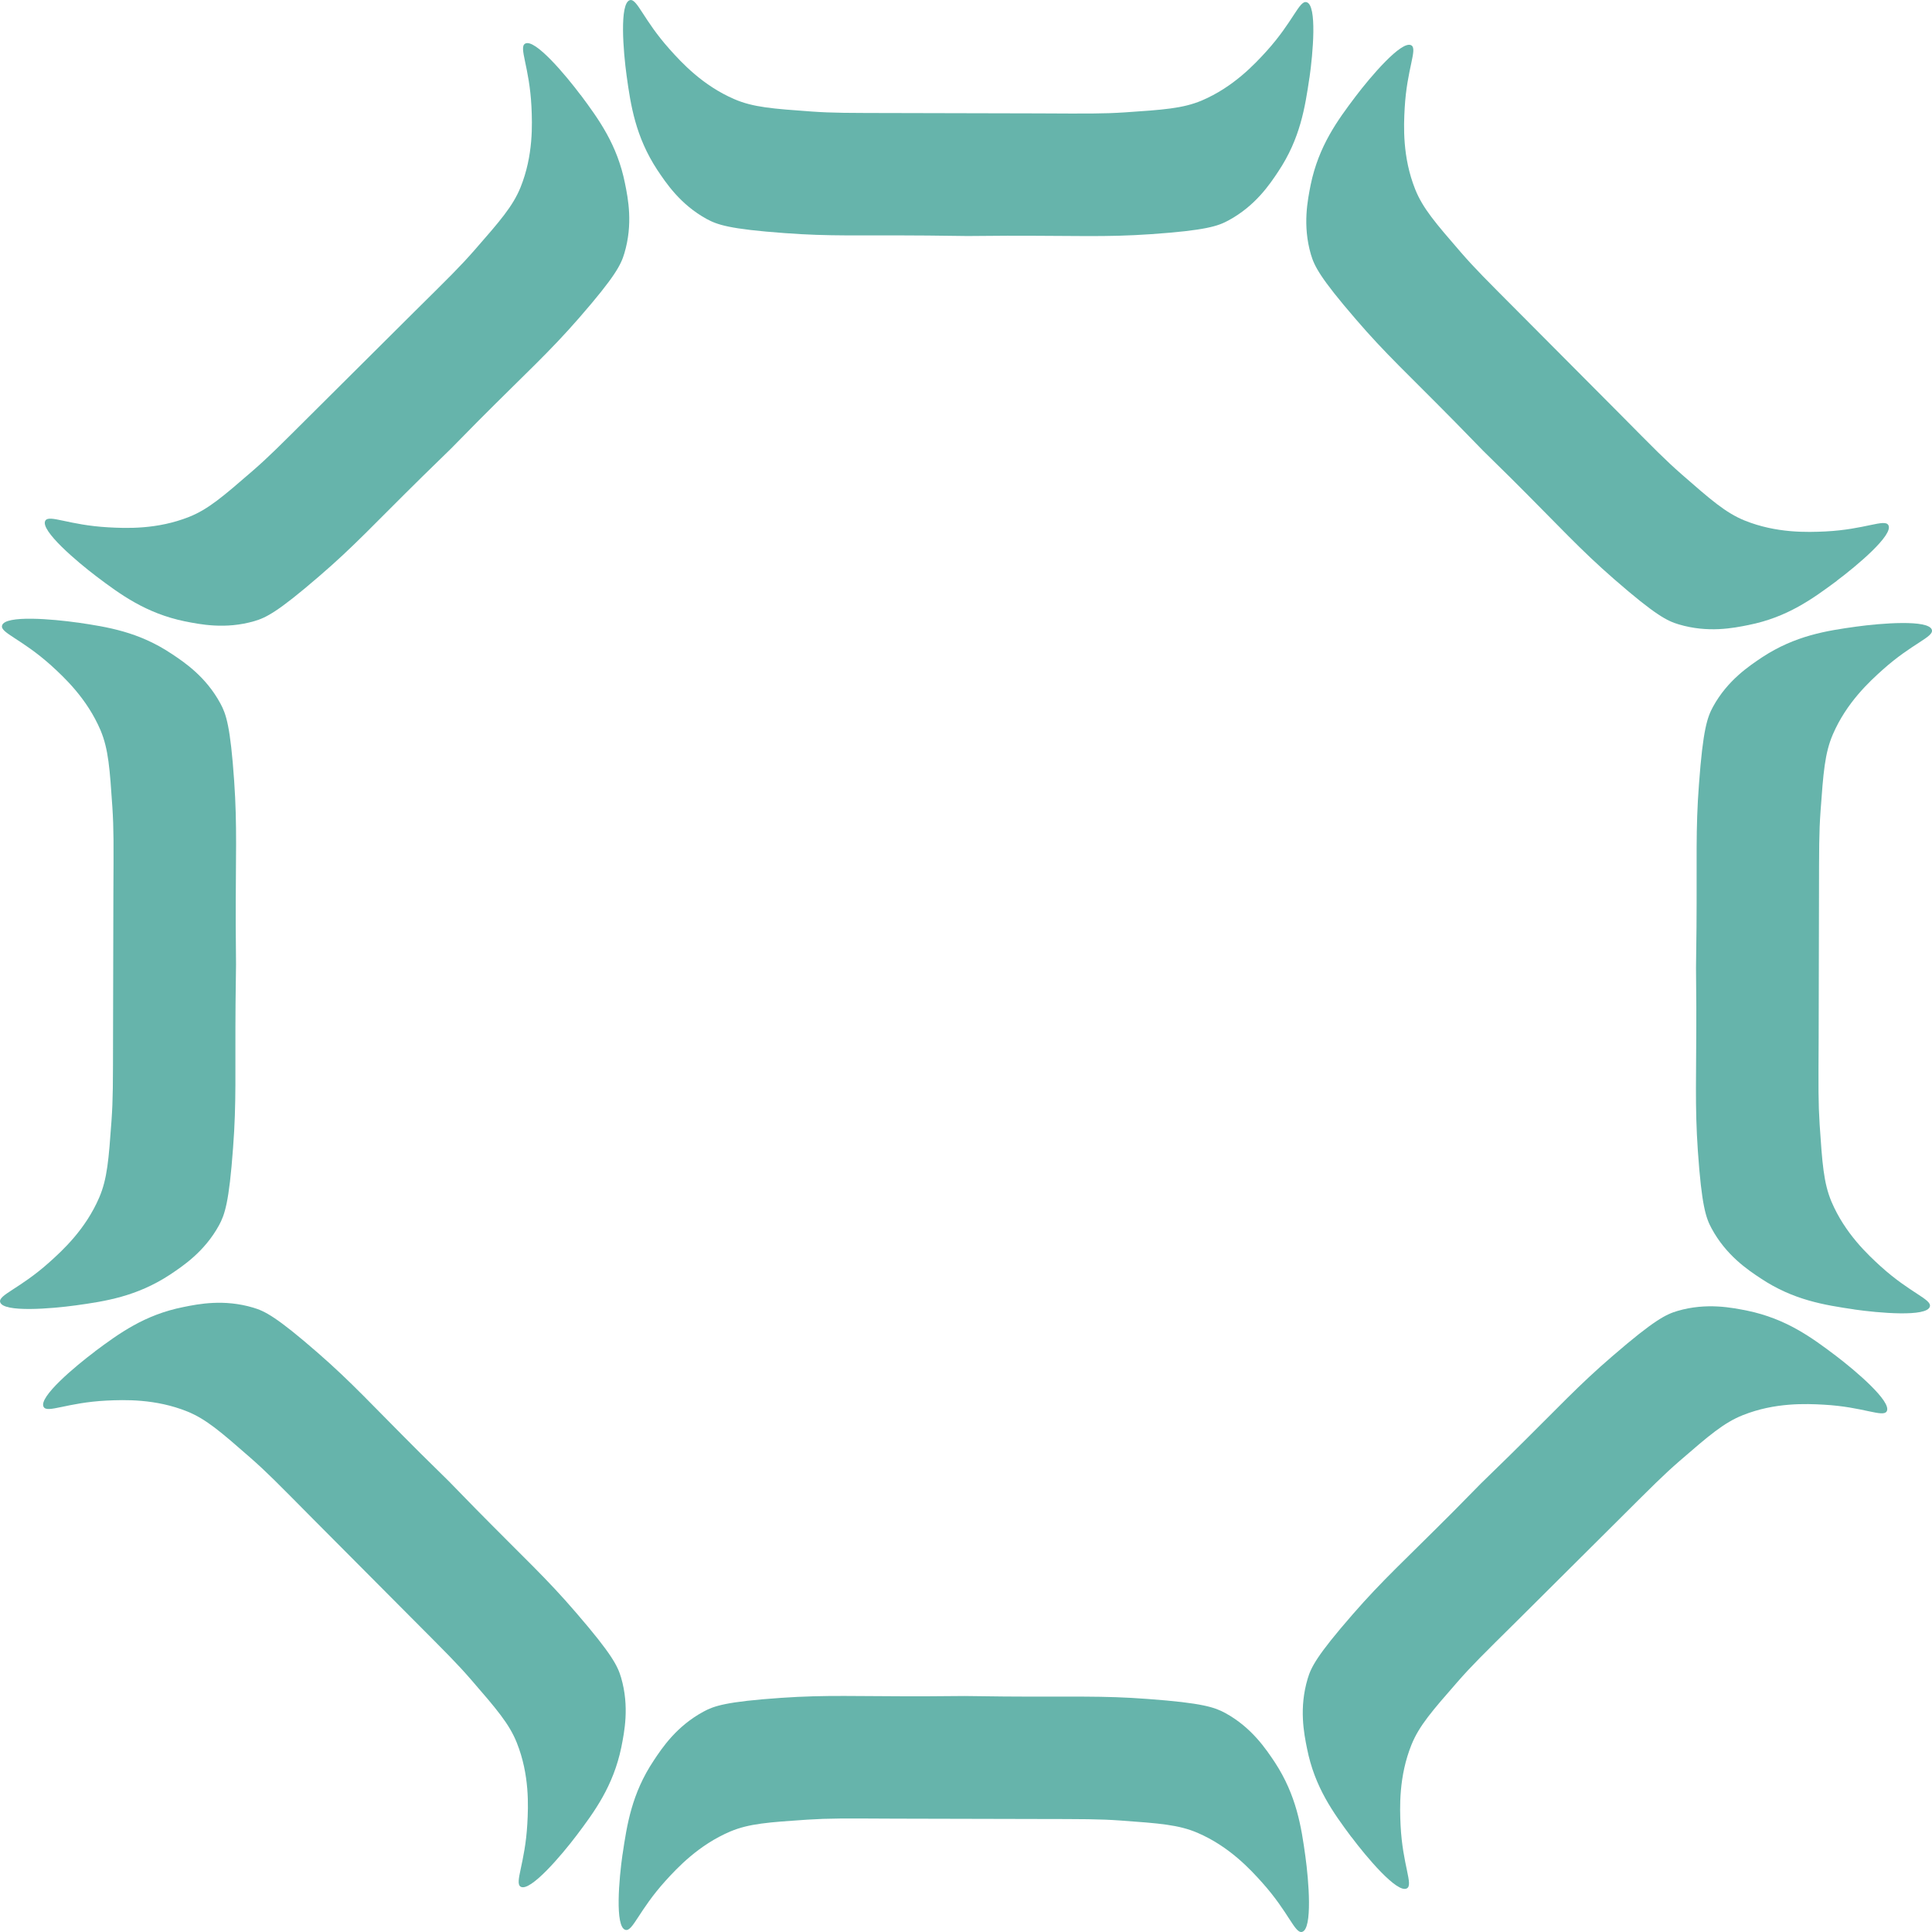
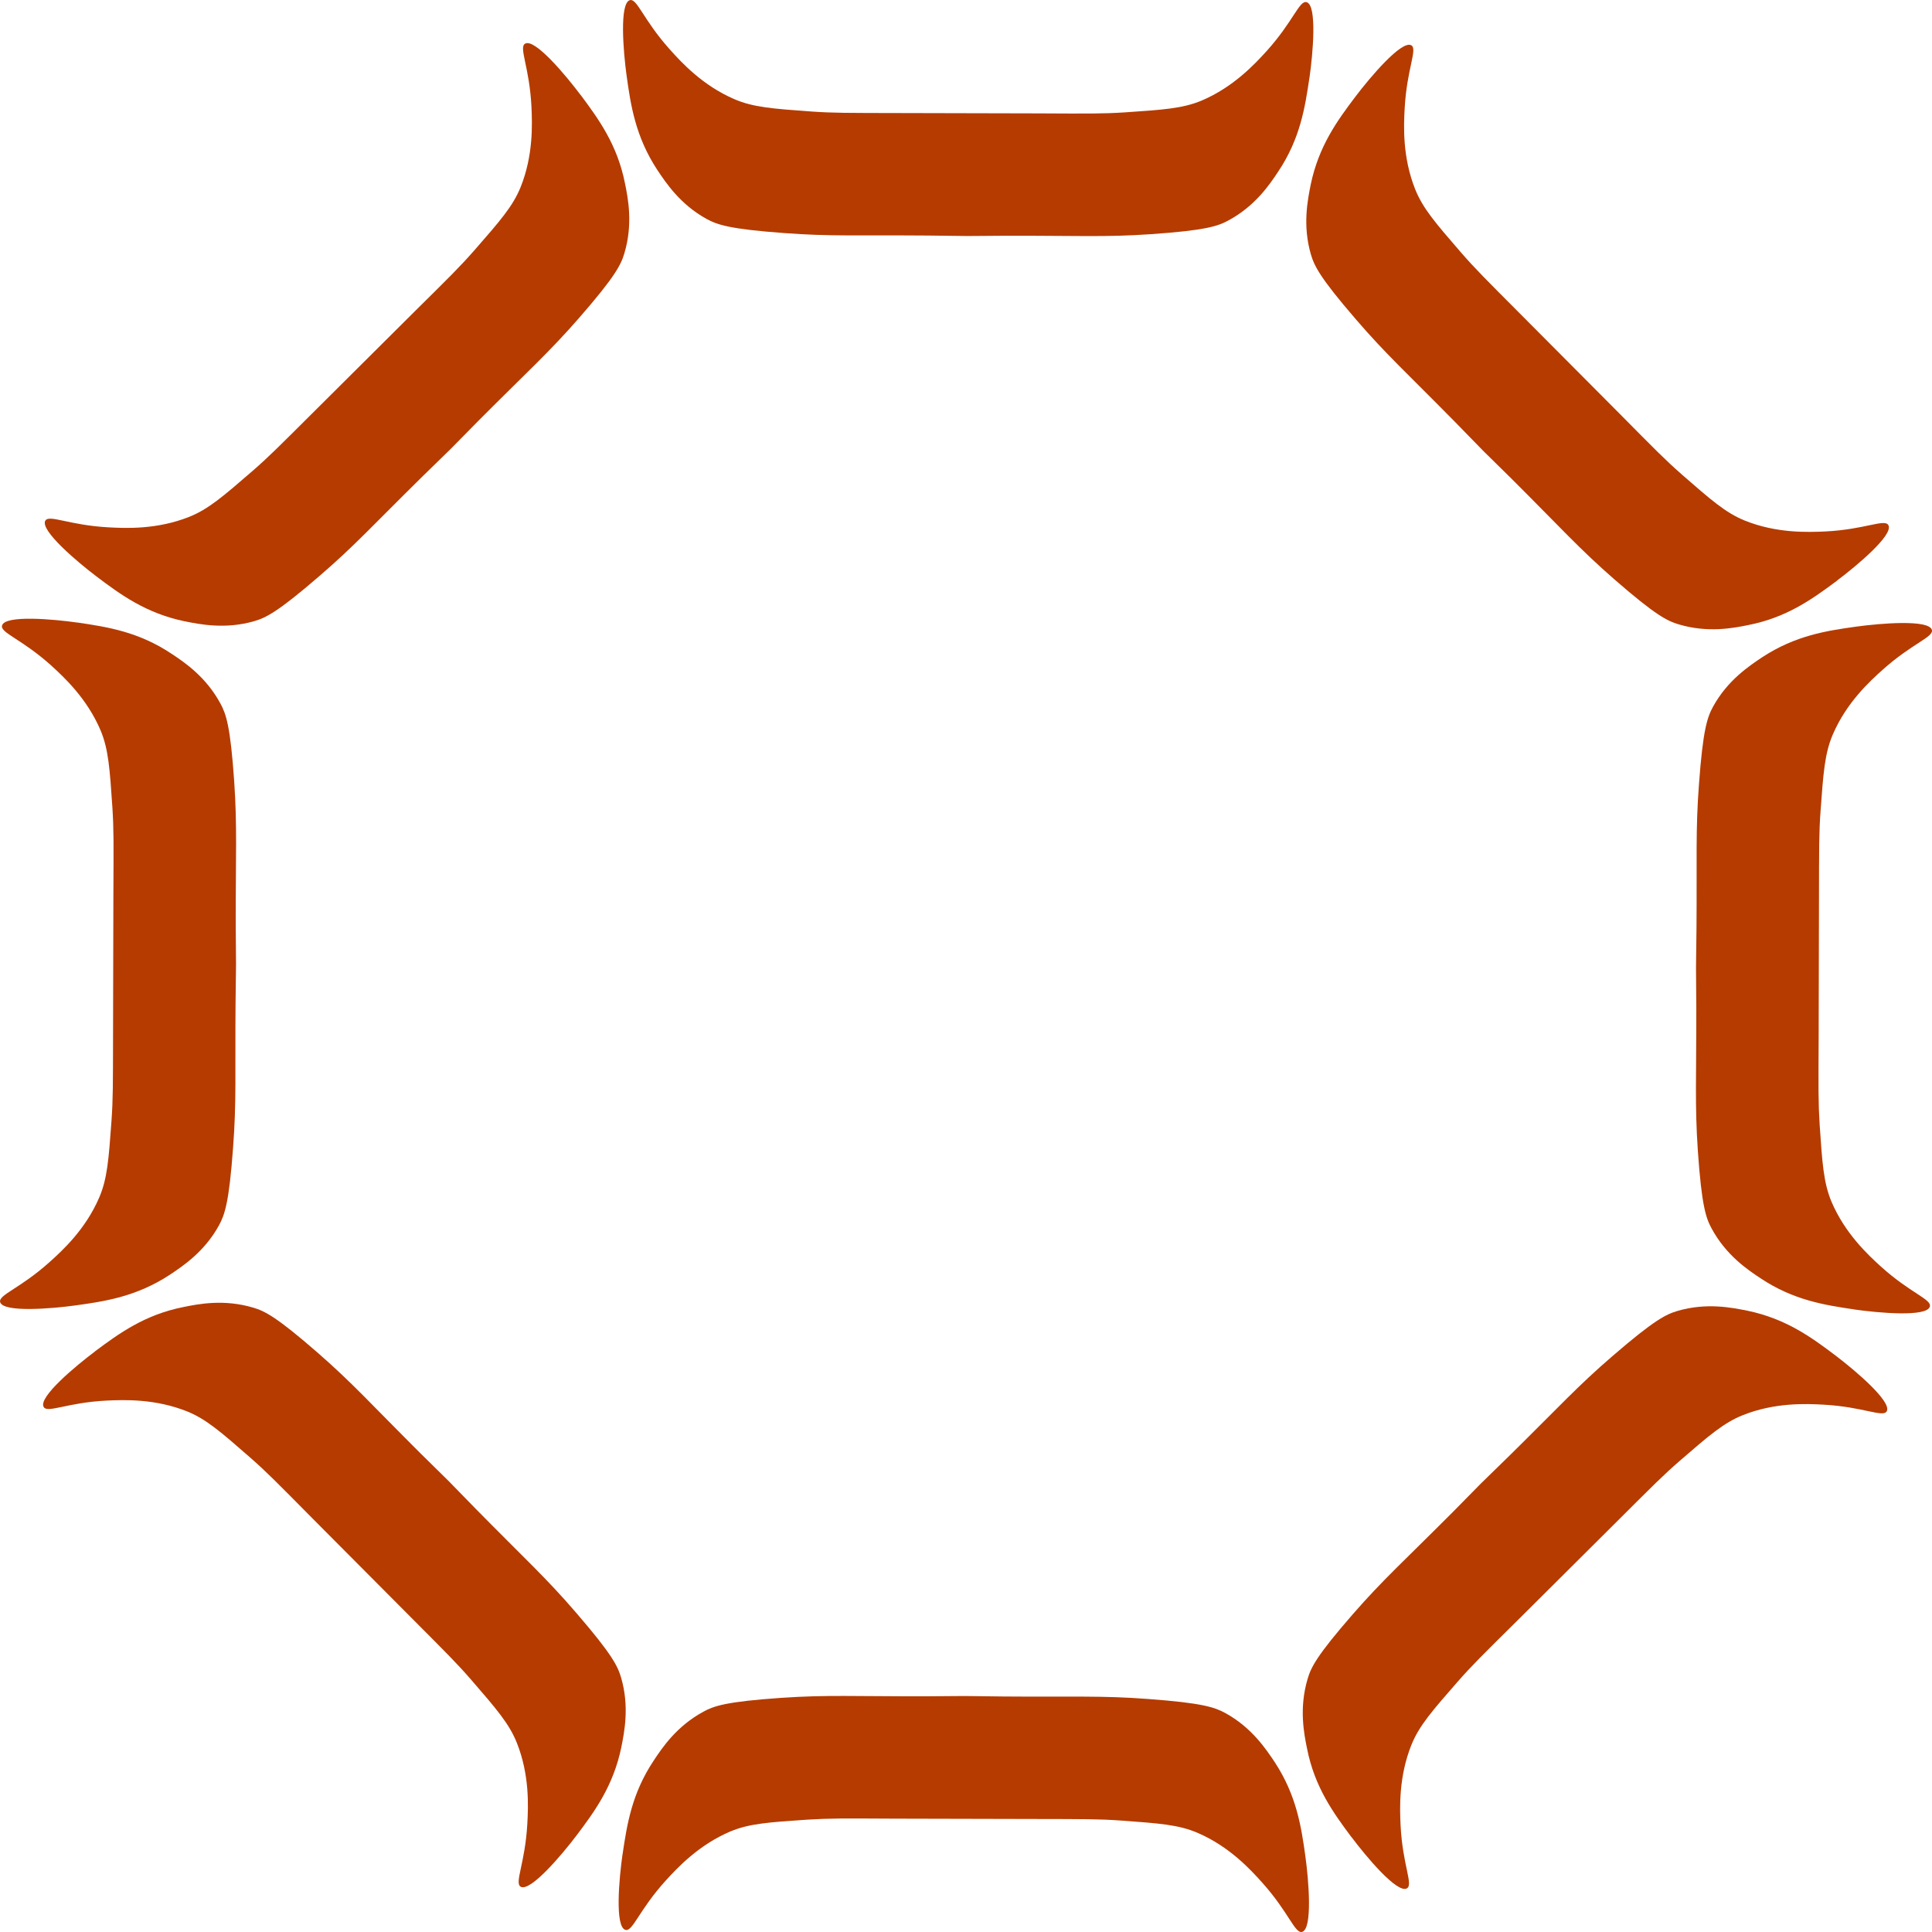
<svg xmlns="http://www.w3.org/2000/svg" id="Layer_1" viewBox="0 0 523.96 523.96">
  <defs>
    <style>
      .cls-1 {
-         fill: #66b4ab;
+         fill: #b53b00;
      }
    </style>
  </defs>
  <path class="cls-1" d="M21.07,168.84c8.04,1.19,16.51,2.49,25.45,8.46,3.5,2.31,9.34,6.23,13.27,13.52,1.53,2.82,2.69,6.11,3.72,21.02.85,12.35.39,20.17.42,39,.03,4.57.05,8.3.08,10.71-.04,2.41-.09,6.14-.13,10.71-.15,18.86.27,26.64-.67,38.99-1.09,14.94-2.27,18.19-3.81,21.04-3.96,7.23-9.86,11.09-13.33,13.42-9,5.9-17.49,7.2-25.53,8.31-6.51.9-19.7,2-20.5-.89-.51-1.97,5.31-3.61,13.33-10.79,3.59-3.21,9.82-8.93,13.53-17.55,2.2-5.11,2.58-10.37,3.34-20.86.42-5.99.39-9.65.42-23.5l.09-37.93c.07-13.89.11-17.51-.27-23.54-.71-10.49-1.06-15.75-3.2-20.88-3.67-8.63-9.87-14.39-13.41-17.61C5.85,173.27.01,171.61.56,169.64c.77-2.92,14-1.72,20.5-.79Z" />
  <path class="cls-1" d="M157.49,25.77c4.84,6.52,9.92,13.43,12.01,23.98.84,4.11,2.2,11.01-.17,18.94-.91,3.07-2.42,6.22-12.24,17.49-8.14,9.34-13.99,14.54-27.28,27.87-3.21,3.25-5.83,5.9-7.51,7.63-1.74,1.68-4.4,4.28-7.67,7.48-13.44,13.23-18.65,19.03-28.05,27.1-11.34,9.79-14.47,11.26-17.57,12.18-7.91,2.31-14.81.87-18.92.06-10.54-2.19-17.45-7.28-23.93-12.17-5.24-3.97-15.35-12.52-13.87-15.12,1.04-1.75,6.3,1.2,17.05,1.8,4.81.27,13.26.63,21.97-2.84,5.17-2.06,9.16-5.51,17.11-12.39,4.53-3.94,7.1-6.55,16.91-16.32l26.89-26.76c9.87-9.77,12.46-12.3,16.45-16.84,6.92-7.92,10.39-11.89,12.49-17.03,3.51-8.7,3.19-17.15,2.97-21.93-.54-10.75-3.5-16.06-1.72-17.06,2.61-1.52,11.12,8.68,15.06,13.94Z" />
  <path class="cls-1" d="M355.12,21.07c-1.19,8.04-2.49,16.51-8.46,25.45-2.31,3.5-6.23,9.34-13.52,13.27-2.82,1.53-6.11,2.69-21.02,3.72-12.35.85-20.17.39-39,.42-4.57.03-8.3.05-10.71.08-2.41-.04-6.14-.09-10.71-.13-18.86-.15-26.64.27-38.99-.67-14.94-1.09-18.19-2.27-21.04-3.81-7.23-3.96-11.09-9.86-13.42-13.33-5.9-9-7.2-17.49-8.31-25.53-.9-6.51-2-19.7.89-20.5,1.97-.51,3.61,5.31,10.79,13.33,3.21,3.59,8.93,9.82,17.55,13.53,5.11,2.2,10.37,2.58,20.86,3.34,5.99.42,9.65.39,23.5.42l37.93.09c13.89.07,17.51.11,23.54-.27,10.49-.71,15.75-1.06,20.88-3.2,8.63-3.67,14.39-9.87,17.61-13.41,7.22-7.99,8.88-13.83,10.85-13.28,2.92.77,1.72,14,.79,20.5Z" />
  <path class="cls-1" d="M498.19,157.49c-6.52,4.84-13.43,9.92-23.98,12.01-4.11.84-11.01,2.2-18.94-.17-3.07-.91-6.22-2.42-17.49-12.24-9.34-8.14-14.54-13.99-27.87-27.28-3.25-3.21-5.9-5.83-7.63-7.51-1.68-1.74-4.28-4.4-7.48-7.67-13.23-13.44-19.03-18.65-27.1-28.05-9.79-11.34-11.26-14.47-12.18-17.57-2.31-7.91-.87-14.81-.06-18.92,2.19-10.54,7.28-17.45,12.17-23.93,3.97-5.24,12.52-15.35,15.12-13.87,1.75,1.04-1.2,6.3-1.8,17.05-.27,4.81-.63,13.26,2.84,21.97,2.06,5.17,5.51,9.16,12.39,17.11,3.94,4.53,6.55,7.1,16.32,16.91l26.76,26.89c9.77,9.87,12.3,12.46,16.84,16.45,7.92,6.92,11.89,10.39,17.03,12.49,8.7,3.51,17.15,3.19,21.93,2.97,10.75-.54,16.06-3.5,17.06-1.72,1.52,2.61-8.68,11.12-13.94,15.06Z" />
  <path class="cls-1" d="M502.9,355.12c-8.04-1.19-16.51-2.49-25.45-8.46-3.5-2.31-9.34-6.23-13.27-13.52-1.53-2.82-2.69-6.11-3.72-21.02-.85-12.35-.39-20.17-.42-39-.03-4.57-.05-8.3-.08-10.71.04-2.41.09-6.14.13-10.71.15-18.86-.27-26.64.67-38.99,1.09-14.94,2.27-18.19,3.81-21.04,3.96-7.23,9.86-11.09,13.33-13.42,9-5.9,17.49-7.2,25.53-8.31,6.51-.9,19.7-2,20.5.89.51,1.97-5.31,3.61-13.33,10.79-3.59,3.21-9.82,8.93-13.53,17.55-2.2,5.11-2.58,10.37-3.34,20.86-.42,5.99-.39,9.65-.42,23.5l-.09,37.93c-.07,13.89-.11,17.51.27,23.54.71,10.49,1.06,15.75,3.2,20.88,3.67,8.63,9.87,14.39,13.41,17.61,7.99,7.22,13.83,8.88,13.28,10.85-.77,2.92-14,1.72-20.5.79Z" />
  <path class="cls-1" d="M366.48,498.19c-4.84-6.52-9.92-13.43-12.01-23.98-.84-4.11-2.2-11.01.17-18.94.91-3.07,2.42-6.22,12.24-17.49,8.14-9.34,13.99-14.54,27.28-27.87,3.21-3.25,5.83-5.9,7.51-7.63,1.74-1.68,4.4-4.28,7.67-7.48,13.44-13.23,18.65-19.03,28.05-27.1,11.34-9.79,14.47-11.26,17.57-12.18,7.91-2.31,14.81-.87,18.92-.06,10.54,2.19,17.45,7.28,23.93,12.17,5.24,3.97,15.35,12.52,13.87,15.12-1.04,1.75-6.3-1.2-17.05-1.8-4.81-.27-13.26-.63-21.97,2.84-5.17,2.06-9.16,5.51-17.11,12.39-4.53,3.94-7.1,6.55-16.91,16.32l-26.89,26.76c-9.87,9.77-12.46,12.3-16.45,16.84-6.92,7.92-10.39,11.89-12.49,17.03-3.51,8.7-3.19,17.15-2.97,21.93.54,10.75,3.5,16.06,1.72,17.06-2.61,1.52-11.12-8.68-15.06-13.94Z" />
  <path class="cls-1" d="M168.84,502.9c1.19-8.04,2.49-16.51,8.46-25.45,2.31-3.5,6.23-9.34,13.52-13.27,2.82-1.53,6.11-2.69,21.02-3.72,12.35-.85,20.17-.39,39-.42,4.57-.03,8.3-.05,10.71-.08,2.41.04,6.14.09,10.71.13,18.86.15,26.64-.27,38.99.67,14.94,1.09,18.19,2.27,21.04,3.81,7.23,3.96,11.09,9.86,13.42,13.33,5.9,9,7.2,17.49,8.31,25.53.9,6.51,2,19.7-.89,20.5-1.97.51-3.61-5.31-10.79-13.33-3.21-3.59-8.93-9.82-17.55-13.53-5.11-2.2-10.37-2.58-20.86-3.34-5.99-.42-9.65-.39-23.5-.42l-37.93-.09c-13.89-.07-17.51-.11-23.54.27-10.49.71-15.75,1.06-20.88,3.2-8.63,3.67-14.39,9.87-17.61,13.41-7.22,7.99-8.88,13.83-10.85,13.28-2.92-.77-1.72-14-.79-20.5Z" />
  <path class="cls-1" d="M25.77,366.48c6.52-4.84,13.43-9.92,23.98-12.01,4.11-.84,11.01-2.2,18.94.17,3.07.91,6.22,2.42,17.49,12.24,9.34,8.14,14.54,13.99,27.87,27.28,3.25,3.21,5.9,5.83,7.63,7.51,1.68,1.74,4.28,4.4,7.48,7.67,13.23,13.44,19.03,18.65,27.1,28.05,9.79,11.34,11.26,14.47,12.18,17.57,2.31,7.91.87,14.81.06,18.92-2.19,10.54-7.28,17.45-12.17,23.93-3.97,5.24-12.52,15.35-15.12,13.87-1.75-1.04,1.2-6.3,1.8-17.05.27-4.81.63-13.26-2.84-21.97-2.06-5.17-5.51-9.16-12.39-17.11-3.94-4.53-6.55-7.1-16.32-16.91l-26.76-26.89c-9.77-9.87-12.3-12.46-16.84-16.45-7.92-6.92-11.89-10.39-17.03-12.49-8.7-3.51-17.15-3.19-21.93-2.97-10.75.54-16.06,3.5-17.06,1.72-1.52-2.61,8.68-11.12,13.94-15.06Z" />
</svg>
